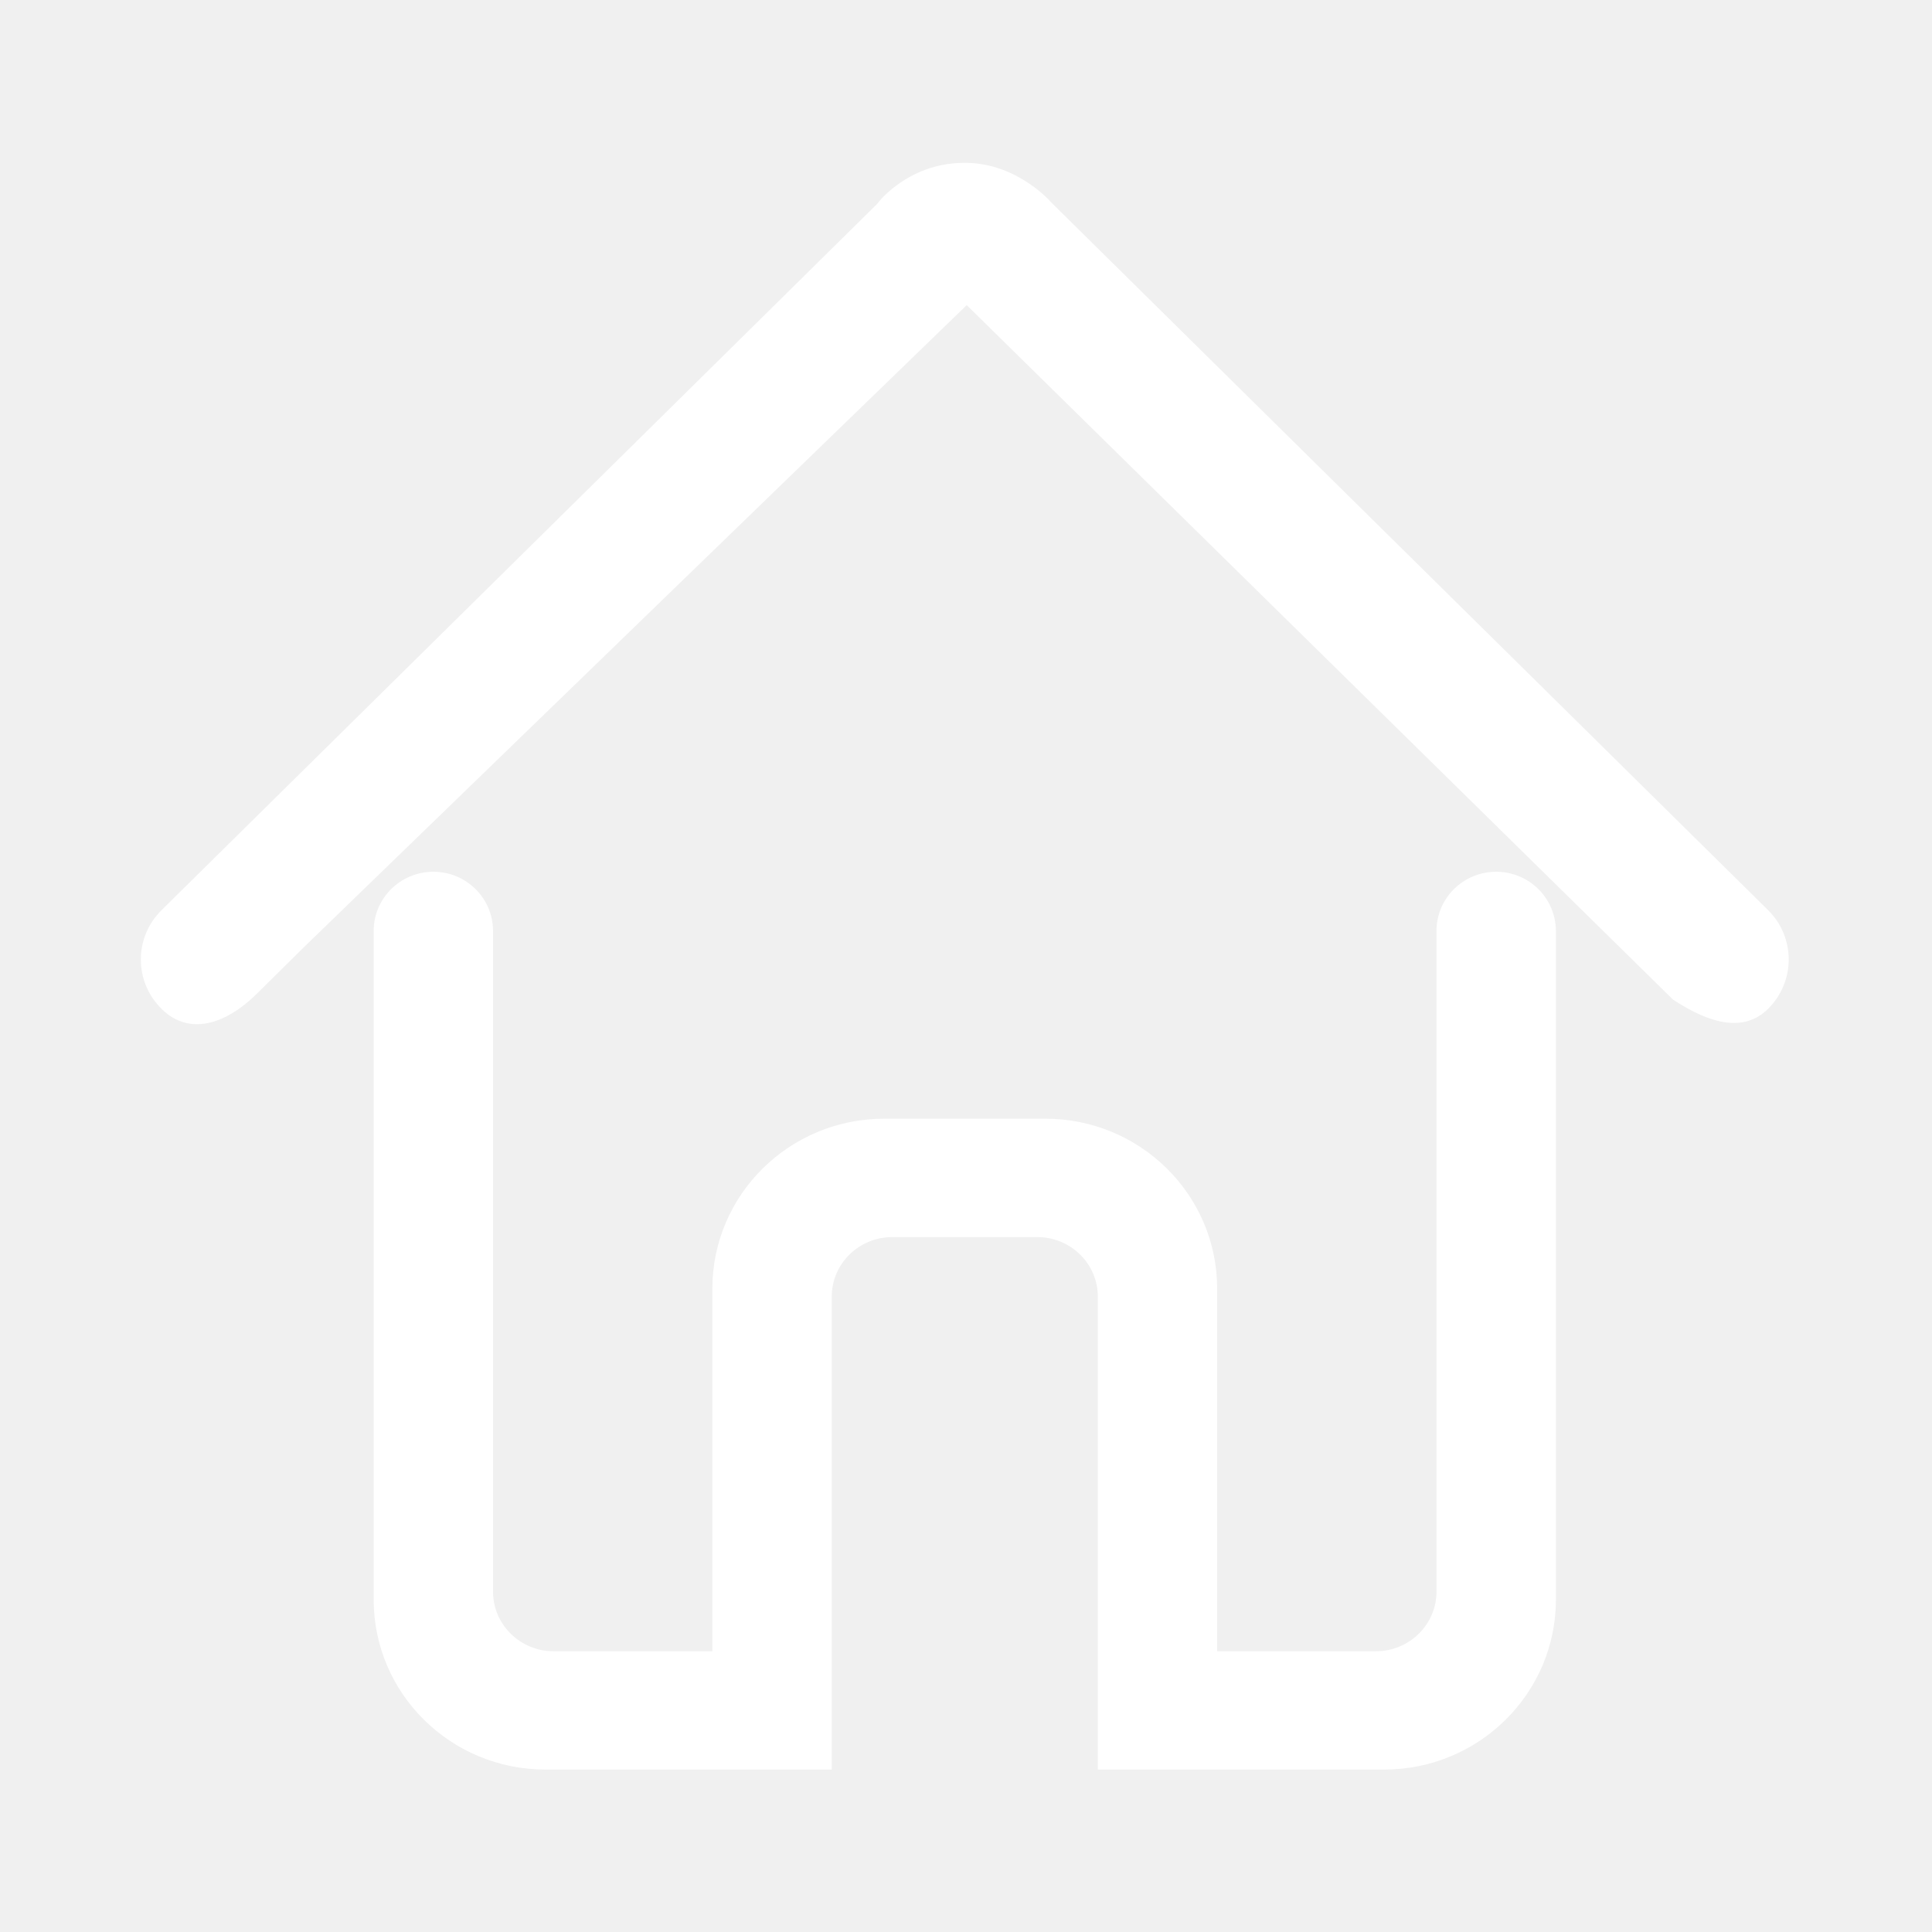
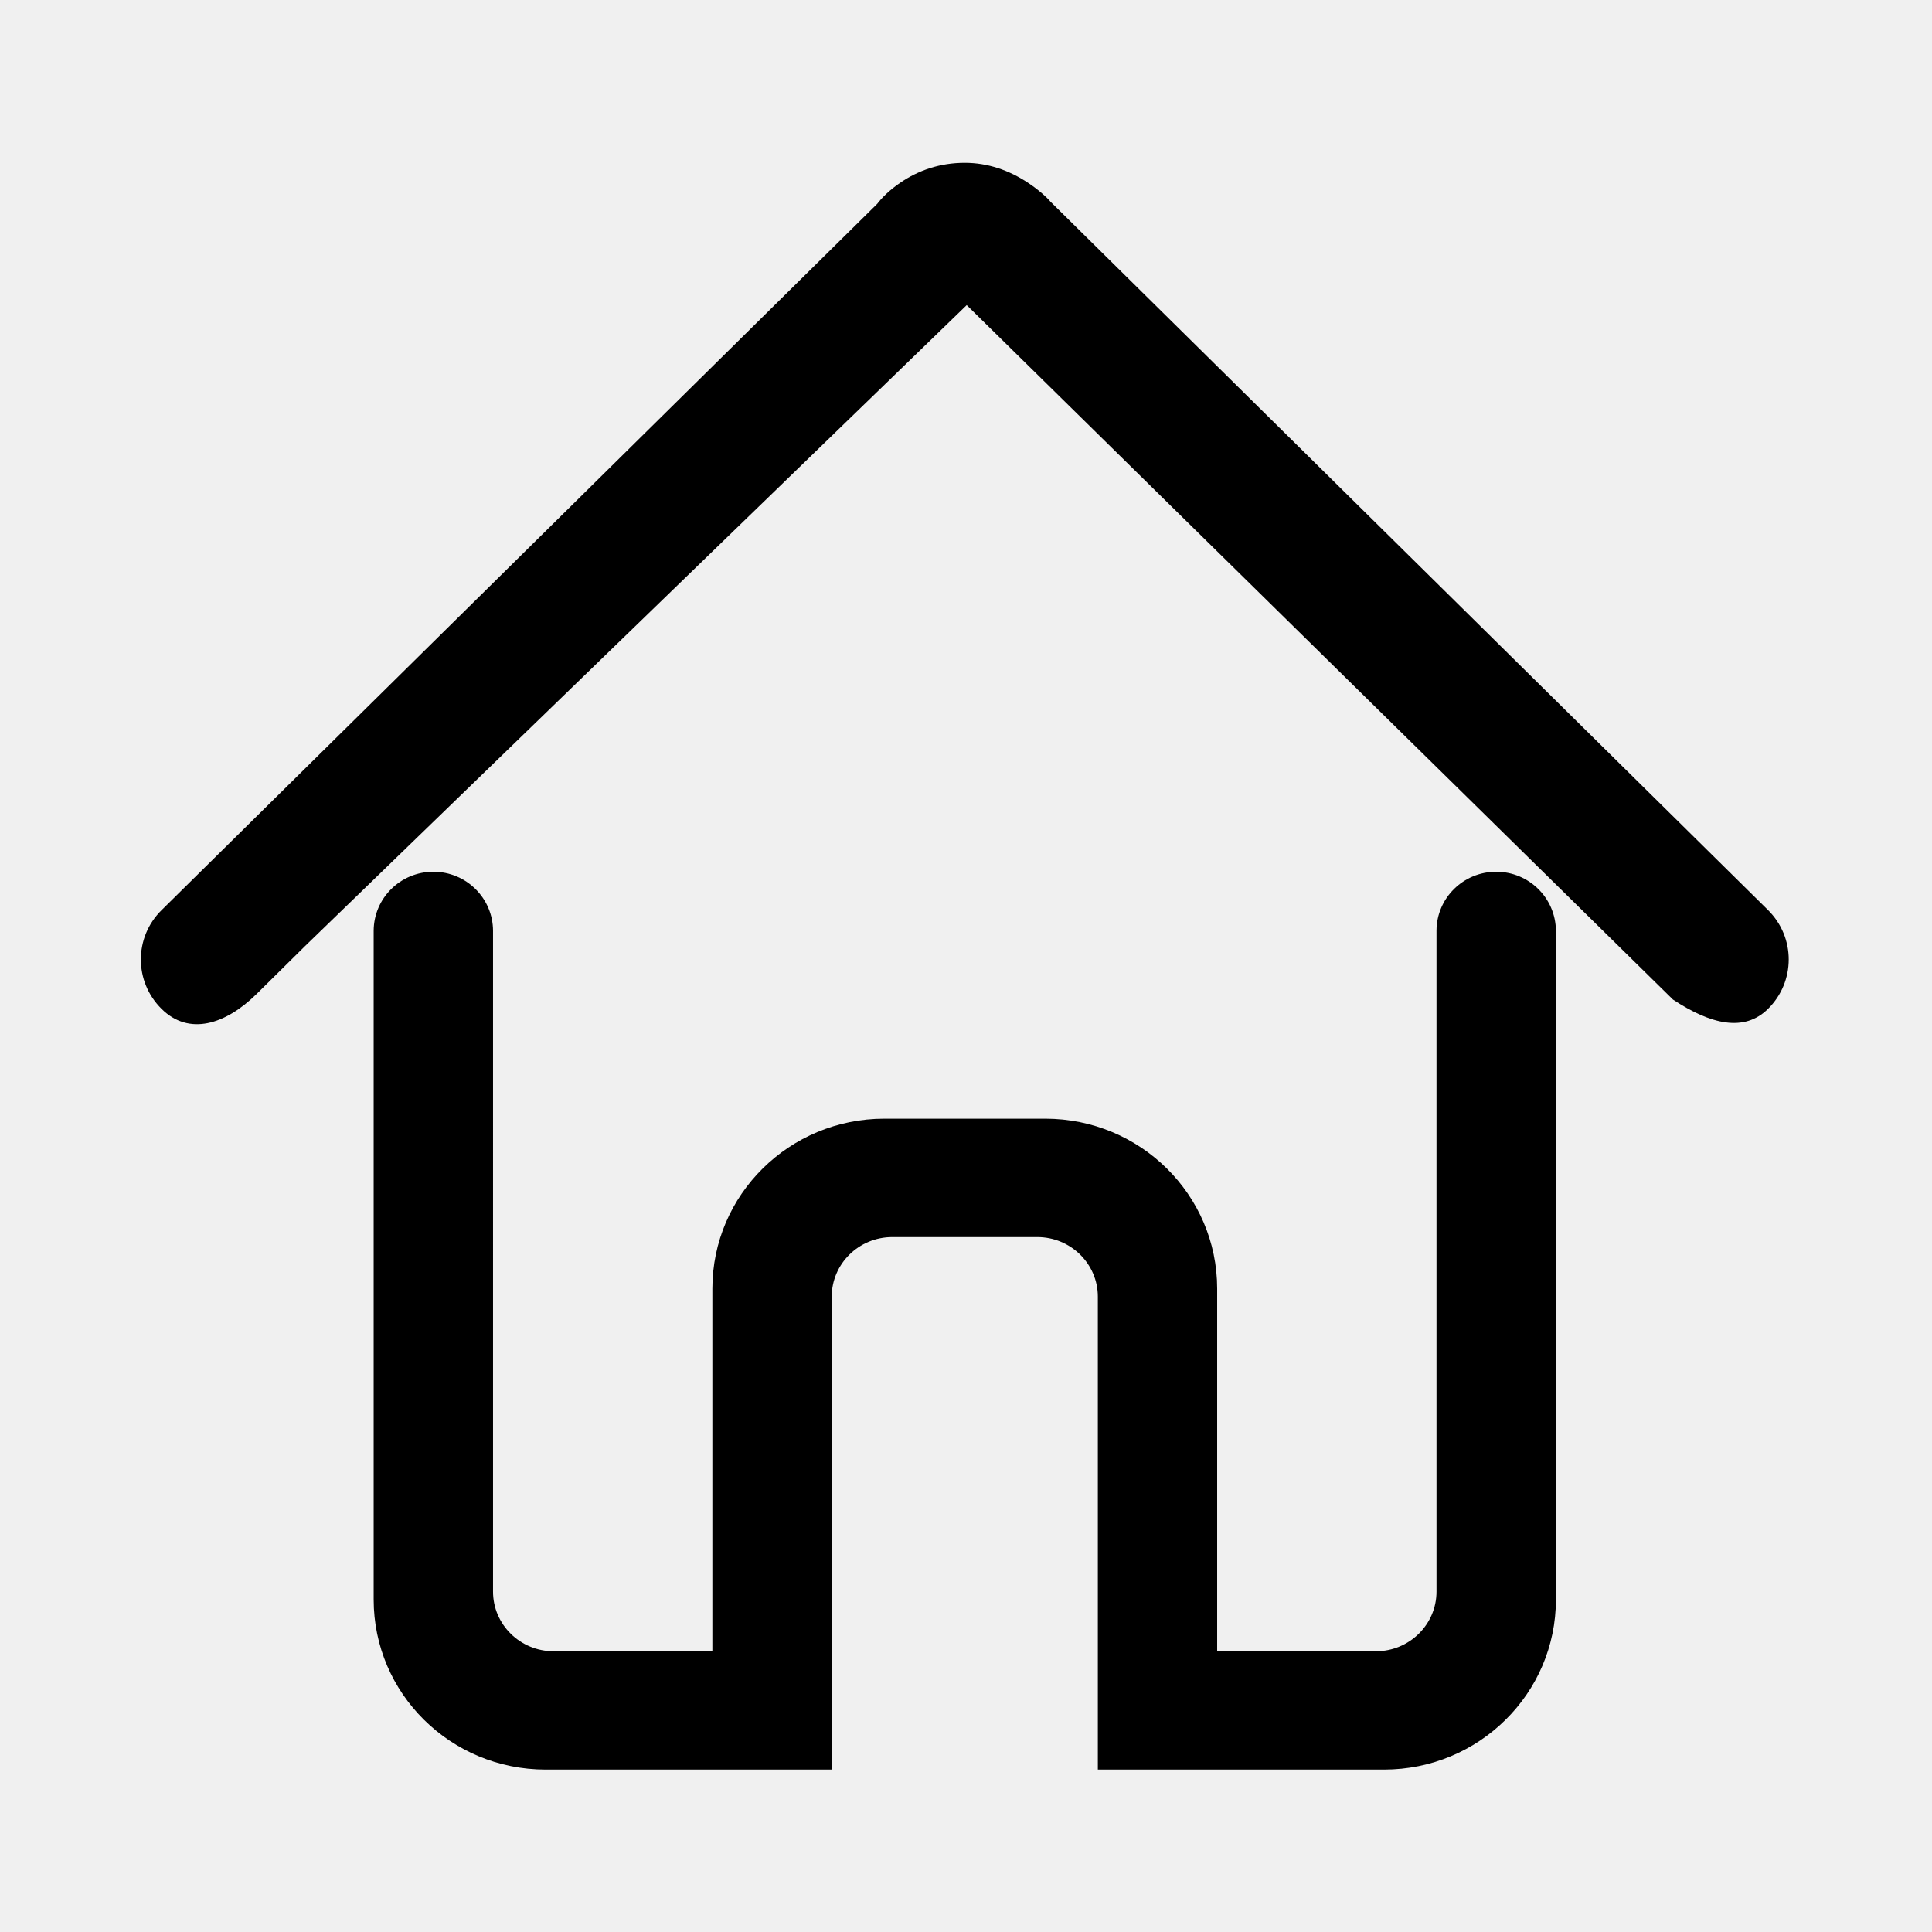
<svg xmlns="http://www.w3.org/2000/svg" t="1668929909791" class="icon" viewBox="0 0 1024 1024" version="1.1" p-id="1280" width="200" height="200">
-   <path d="M937.067 482.335 556.72 106.839c-1.891-2.251-6.123-6.174-11.997-10.049-9.889-6.523-21.093-10.487-33.388-10.487-13.137 0-24.611 3.985-34.246 10.59-5.827 3.997-9.844 8.077-12.118 11.117L85.644 482.381c-14.654 14.435-14.654 37.891 0 52.358 14.538 14.381 33.884 8.316 50.366-7.919L161.533 501.588l350.848-339.87 374.33 368.073c20.077 13.223 37.773 17.378 50.359 4.947C951.721 520.273 951.721 496.802 937.067 482.335z" fill="#ffffff" p-id="1281" />
-   <path d="M793.007 462.046c-17.391 0-31.568 13.938-31.634 31.236l0 0.086 0 0.089 0 350.144c0 17.417-14.371 31.603-32.12 31.603l-84.129 0 0-192.167c0-49.819-40.803-90.111-91.145-90.111l-85.268 0c-50.326 0-91.144 40.301-91.144 90.111l0 192.167L293.437 875.204c-17.75 0-32.12-14.186-32.12-31.603L261.318 493.391c-0.034-17.355-14.219-31.344-31.612-31.344-17.419 0-31.589 13.965-31.658 31.303l0 354.429c0 49.844 40.808 90.134 91.145 90.134l141.253 0 10.39 0 0-10.392 0-240.262c0-17.411 14.365-31.58 32.12-31.58l76.801 0c17.756 0 32.12 14.17 32.12 31.58l0 240.262 0 10.392 10.392 0 141.253 0c50.321 0 91.145-40.298 91.145-90.134L824.665 493.323C824.528 475.958 810.381 462.046 793.007 462.046z" fill="#ffffff" p-id="1282" />
+   <path d="M937.067 482.335 556.72 106.839c-1.891-2.251-6.123-6.174-11.997-10.049-9.889-6.523-21.093-10.487-33.388-10.487-13.137 0-24.611 3.985-34.246 10.59-5.827 3.997-9.844 8.077-12.118 11.117L85.644 482.381c-14.654 14.435-14.654 37.891 0 52.358 14.538 14.381 33.884 8.316 50.366-7.919L161.533 501.588l350.848-339.87 374.33 368.073c20.077 13.223 37.773 17.378 50.359 4.947C951.721 520.273 951.721 496.802 937.067 482.335z" p-id="1281" />
+   <path d="M793.007 462.046c-17.391 0-31.568 13.938-31.634 31.236l0 0.086 0 0.089 0 350.144c0 17.417-14.371 31.603-32.12 31.603l-84.129 0 0-192.167c0-49.819-40.803-90.111-91.145-90.111l-85.268 0c-50.326 0-91.144 40.301-91.144 90.111l0 192.167L293.437 875.204c-17.75 0-32.12-14.186-32.12-31.603L261.318 493.391c-0.034-17.355-14.219-31.344-31.612-31.344-17.419 0-31.589 13.965-31.658 31.303l0 354.429c0 49.844 40.808 90.134 91.145 90.134l141.253 0 10.39 0 0-10.392 0-240.262c0-17.411 14.365-31.58 32.12-31.58l76.801 0c17.756 0 32.12 14.17 32.12 31.58l0 240.262 0 10.392 10.392 0 141.253 0c50.321 0 91.145-40.298 91.145-90.134L824.665 493.323C824.528 475.958 810.381 462.046 793.007 462.046z" p-id="1282" />
</svg>
